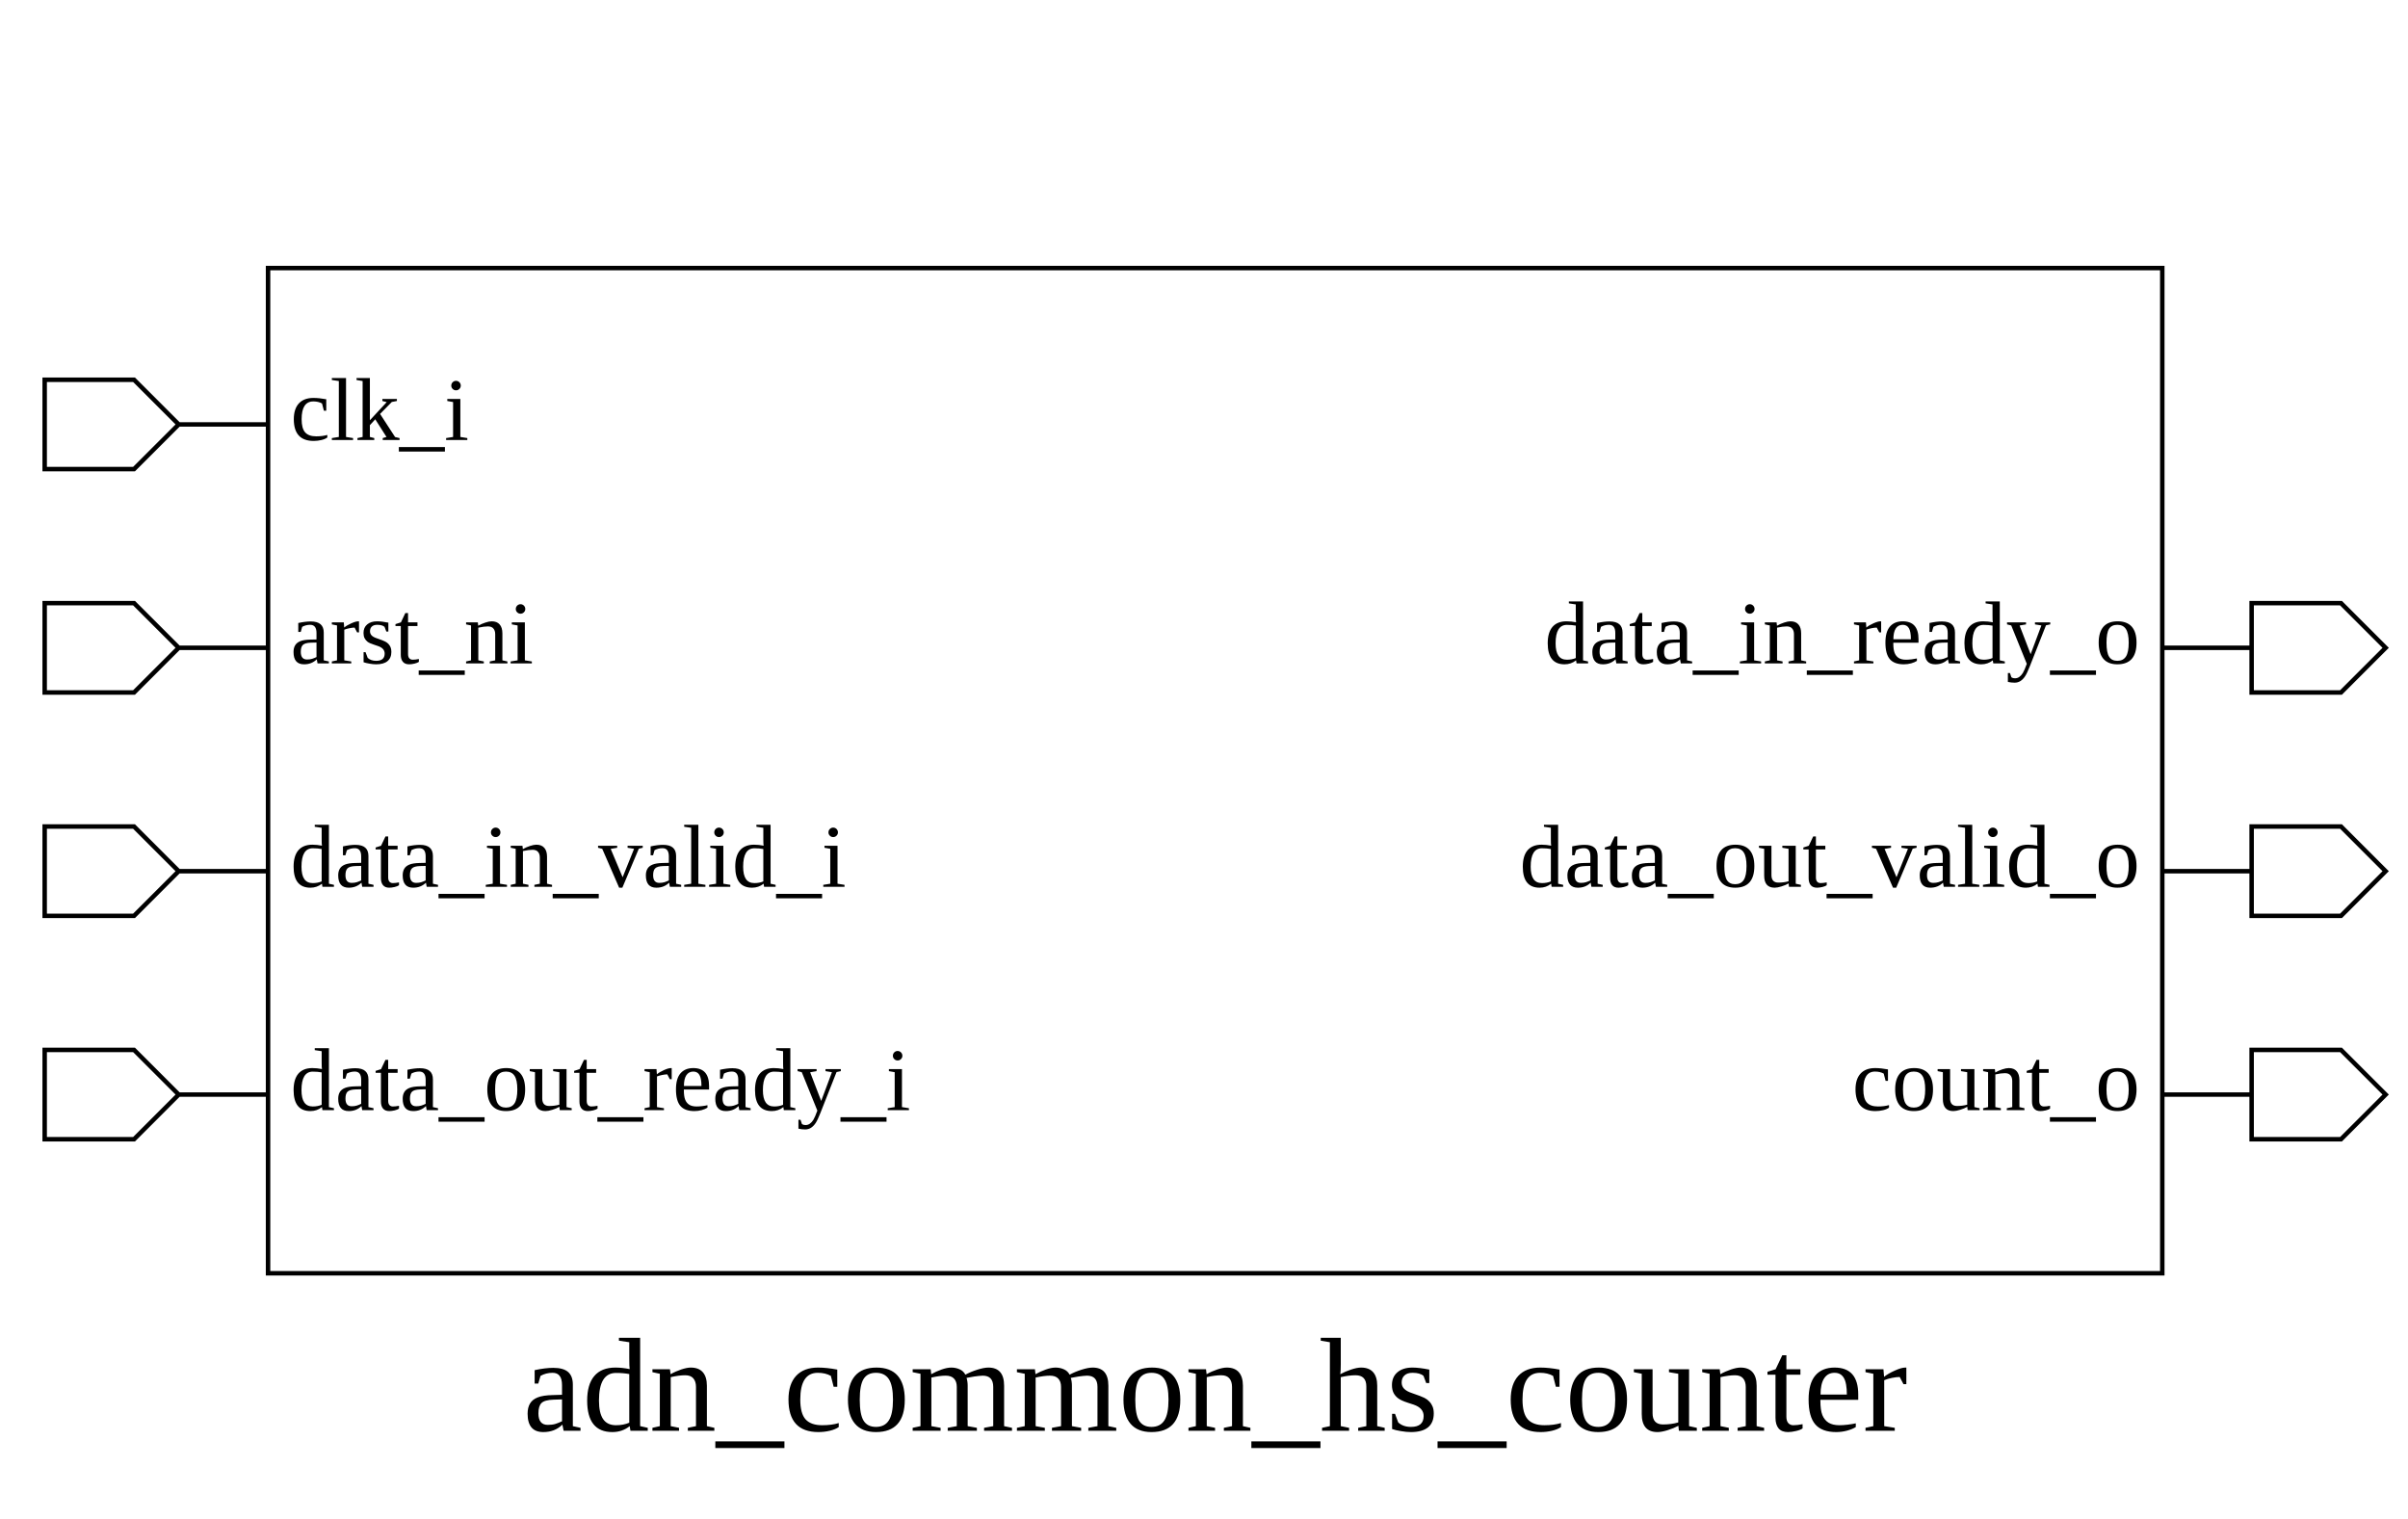
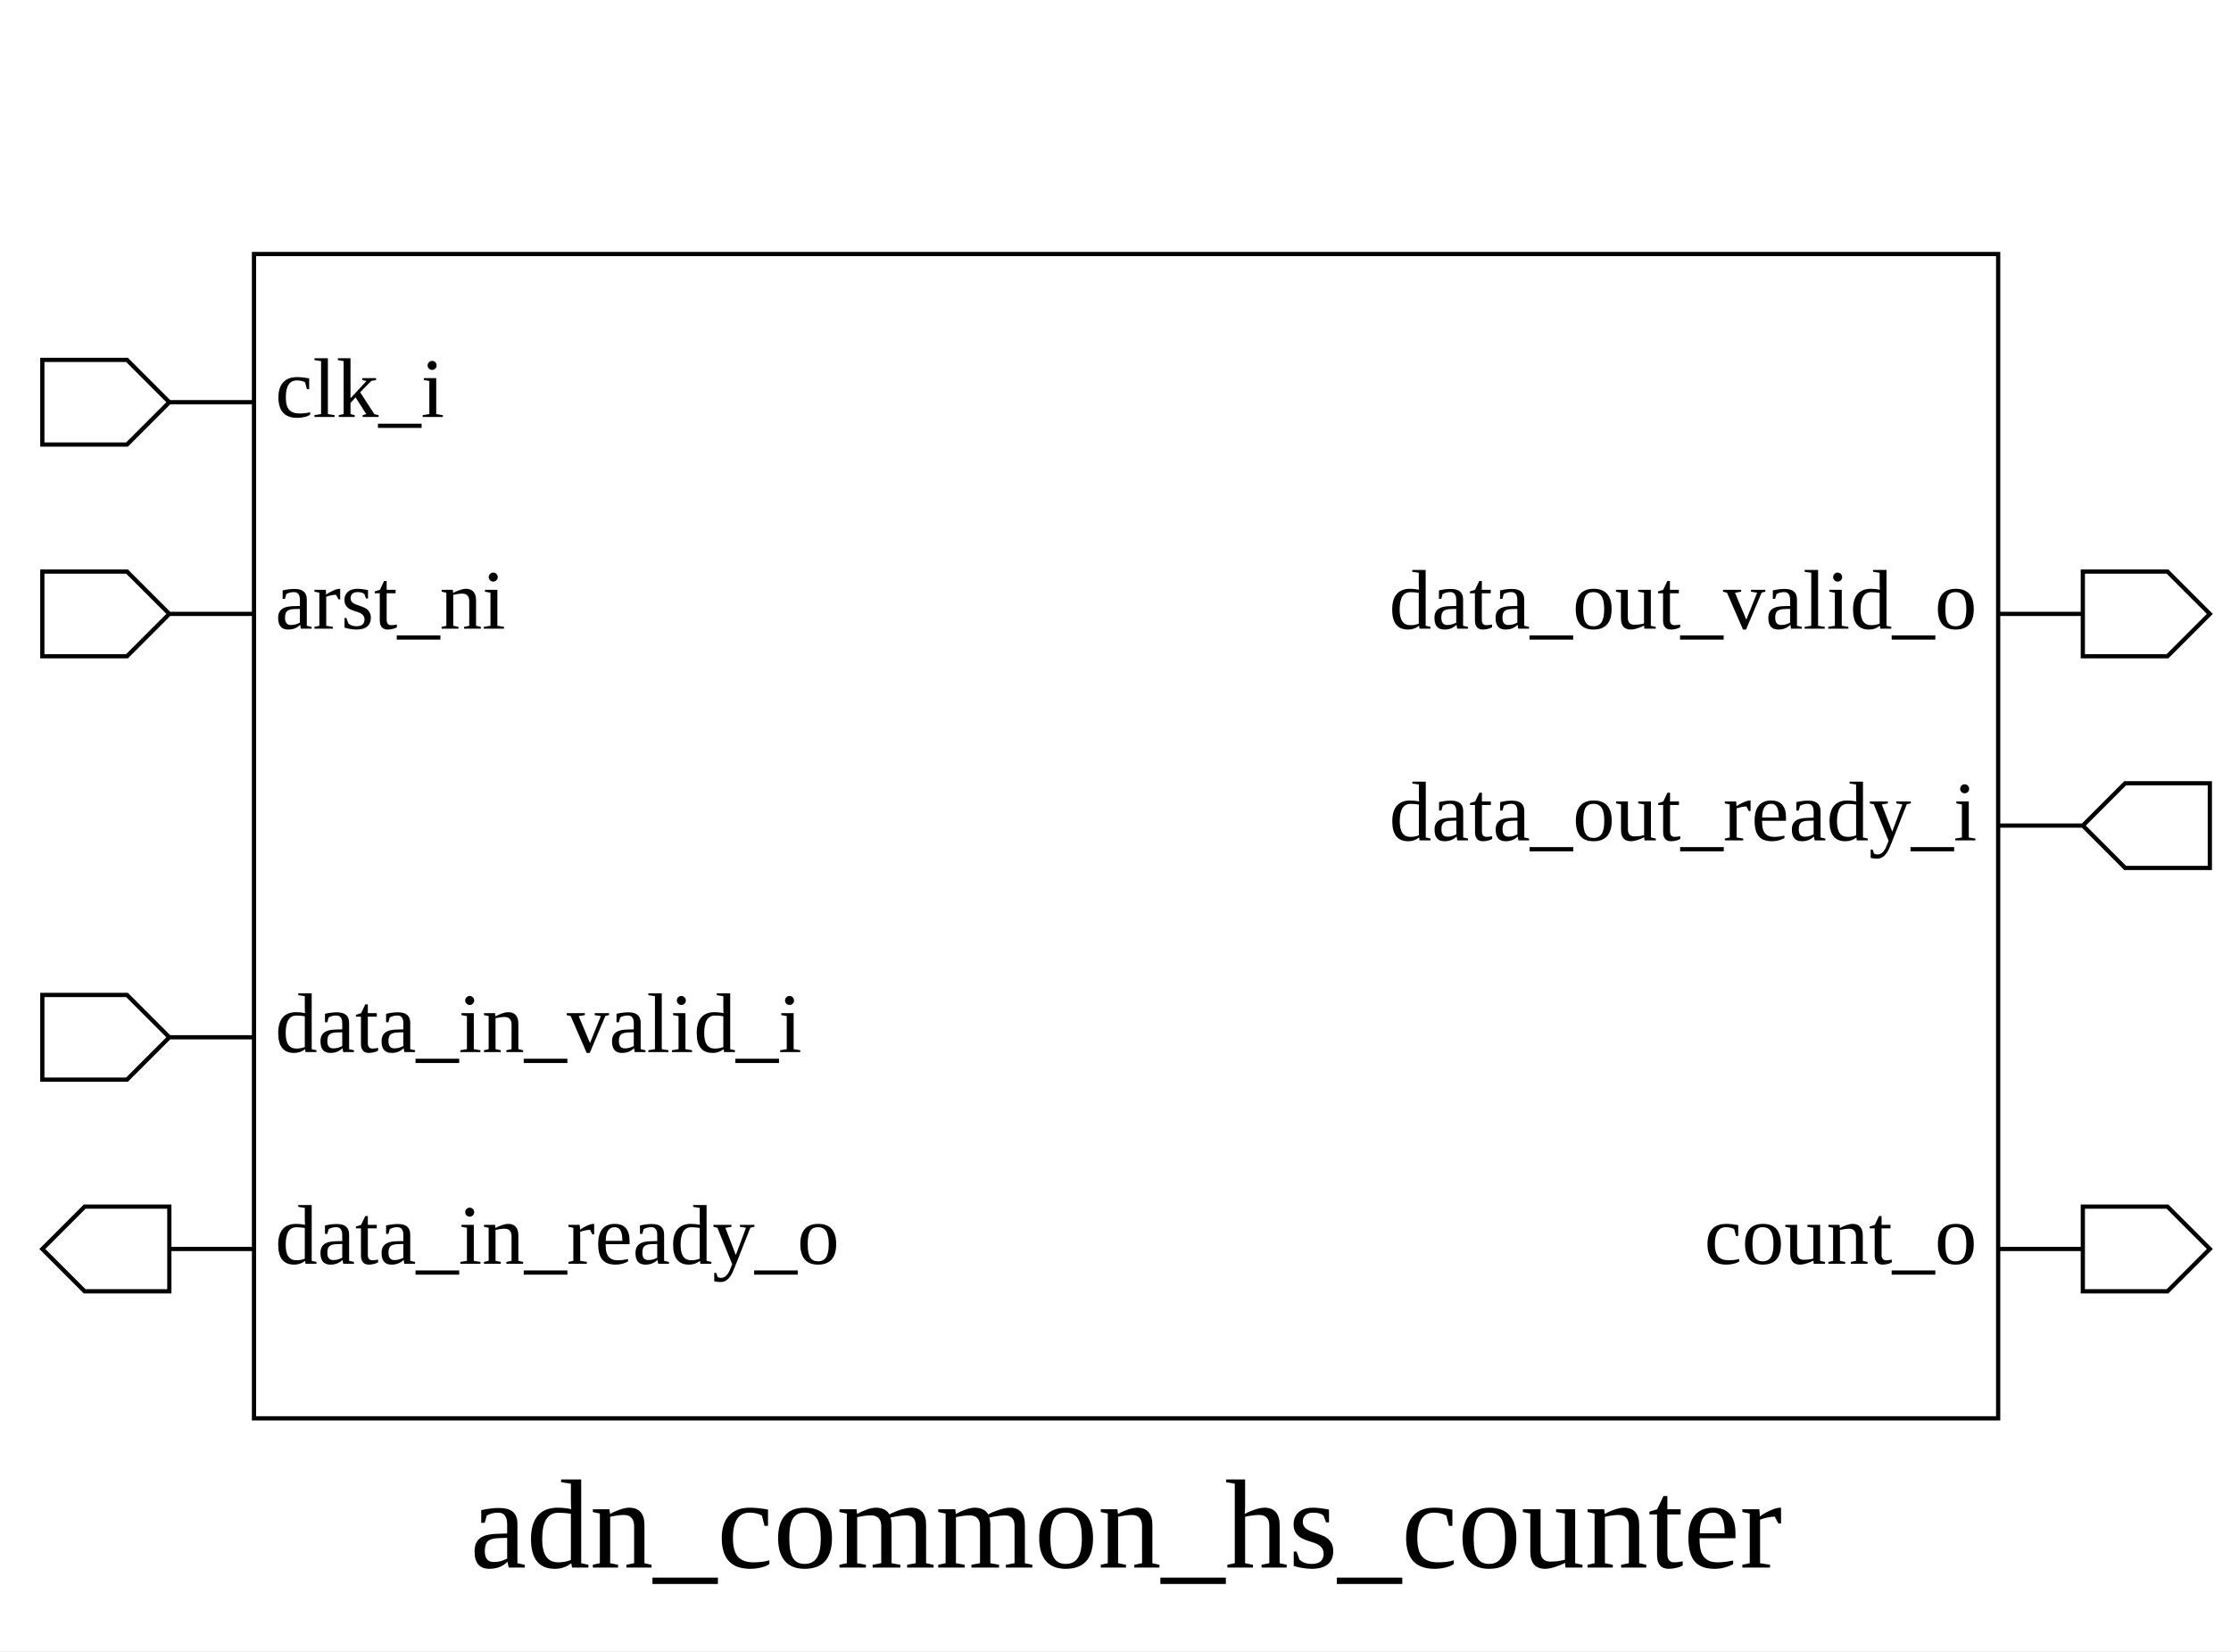
- <svg xmlns="http://www.w3.org/2000/svg" height="340" width="539">
+ <svg xmlns="http://www.w3.org/2000/svg" height="390" width="527">
  <rect width="100%" height="100%" x="0" y="0" style="fill:white;stroke:white;stroke-width:0" />
  <g style="fill:white;stroke:black;stroke-width:1">
-     <rect width="424" height="225" x="60" y="60" />
+     <rect width="412" height="275" x="60" y="60" />
    <polygon points="10,95 10,85 30,85 40,95 60,95 40,95 30,105 10,105 10,95" />
    <text x="65" y="85" dominant-baseline="hanging" text-anchor="start" font-size="20" style="fill:black;stroke:black;stroke-width:0">clk_i</text>
    <polygon points="10,145 10,135 30,135 40,145 60,145 40,145 30,155 10,155 10,145" />
    <text x="65" y="135" dominant-baseline="hanging" text-anchor="start" font-size="20" style="fill:black;stroke:black;stroke-width:0">arst_ni</text>
-     <polygon points="10,195 10,185 30,185 40,195 60,195 40,195 30,205 10,205 10,195" />
-     <text x="65" y="185" dominant-baseline="hanging" text-anchor="start" font-size="20" style="fill:black;stroke:black;stroke-width:0">data_in_valid_i</text>
    <polygon points="10,245 10,235 30,235 40,245 60,245 40,245 30,255 10,255 10,245" />
-     <text x="65" y="235" dominant-baseline="hanging" text-anchor="start" font-size="20" style="fill:black;stroke:black;stroke-width:0">data_out_ready_i</text>
-     <polygon points="484,145 504,145 504,135 524,135 534,145 524,155 504,155 504,145 484,145" />
-     <text x="479" y="135" dominant-baseline="hanging" text-anchor="end" font-size="20" style="fill:black;stroke:black;stroke-width:0">data_in_ready_o</text>
-     <polygon points="484,195 504,195 504,185 524,185 534,195 524,205 504,205 504,195 484,195" />
-     <text x="479" y="185" dominant-baseline="hanging" text-anchor="end" font-size="20" style="fill:black;stroke:black;stroke-width:0">data_out_valid_o</text>
-     <polygon points="484,245 504,245 504,235 524,235 534,245 524,255 504,255 504,245 484,245" />
-     <text x="479" y="235" dominant-baseline="hanging" text-anchor="end" font-size="20" style="fill:black;stroke:black;stroke-width:0">count_o</text>
-     <text x="272" y="300" dominant-baseline="hanging" text-anchor="middle" font-size="30" style="fill:black;stroke:black;stroke-width:0">adn_common_hs_counter</text>
+     <text x="65" y="235" dominant-baseline="hanging" text-anchor="start" font-size="20" style="fill:black;stroke:black;stroke-width:0">data_in_valid_i</text>
+     <polygon points="10,295 20,285 40,285 40,295 60,295 40,295 40,305 20,305 10,295" />
+     <text x="65" y="285" dominant-baseline="hanging" text-anchor="start" font-size="20" style="fill:black;stroke:black;stroke-width:0">data_in_ready_o</text>
+     <polygon points="472,145 492,145 492,135 512,135 522,145 512,155 492,155 492,145 472,145" />
+     <text x="467" y="135" dominant-baseline="hanging" text-anchor="end" font-size="20" style="fill:black;stroke:black;stroke-width:0">data_out_valid_o</text>
+     <polygon points="472,195 492,195 502,185 522,185 522,195 522,205 502,205 492,195 472,195" />
+     <text x="467" y="185" dominant-baseline="hanging" text-anchor="end" font-size="20" style="fill:black;stroke:black;stroke-width:0">data_out_ready_i</text>
+     <polygon points="472,295 492,295 492,285 512,285 522,295 512,305 492,305 492,295 472,295" />
+     <text x="467" y="285" dominant-baseline="hanging" text-anchor="end" font-size="20" style="fill:black;stroke:black;stroke-width:0">count_o</text>
+     <text x="266" y="350" dominant-baseline="hanging" text-anchor="middle" font-size="30" style="fill:black;stroke:black;stroke-width:0">adn_common_hs_counter</text>
  </g>
</svg>
